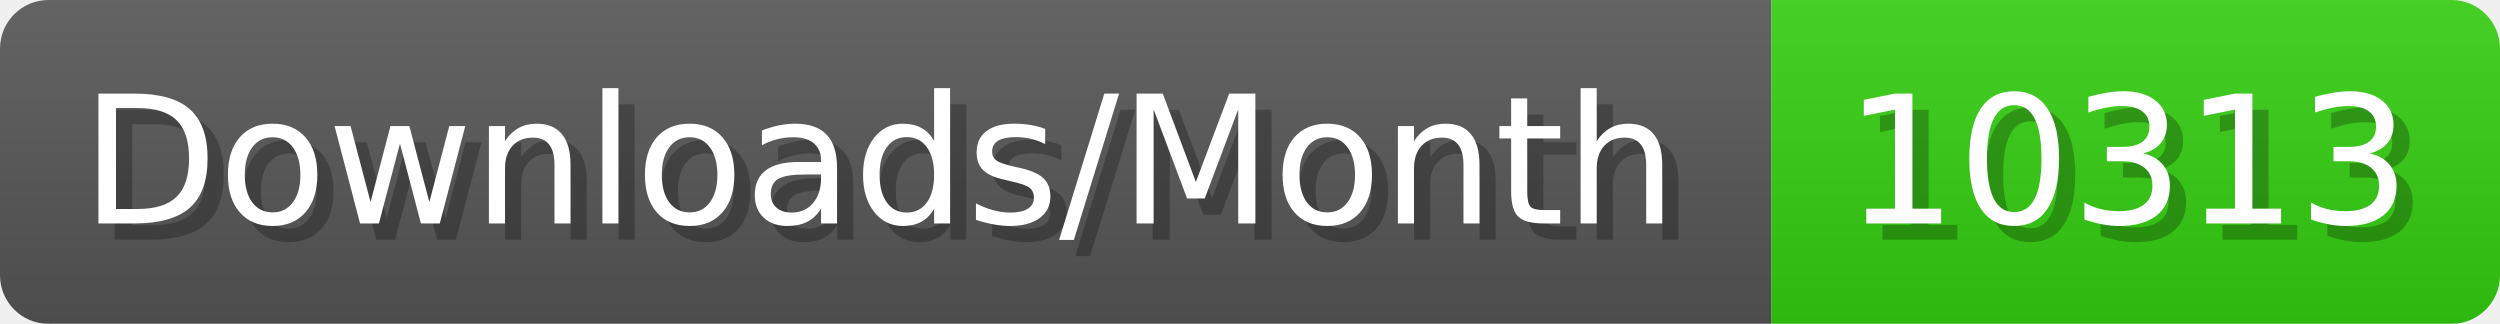
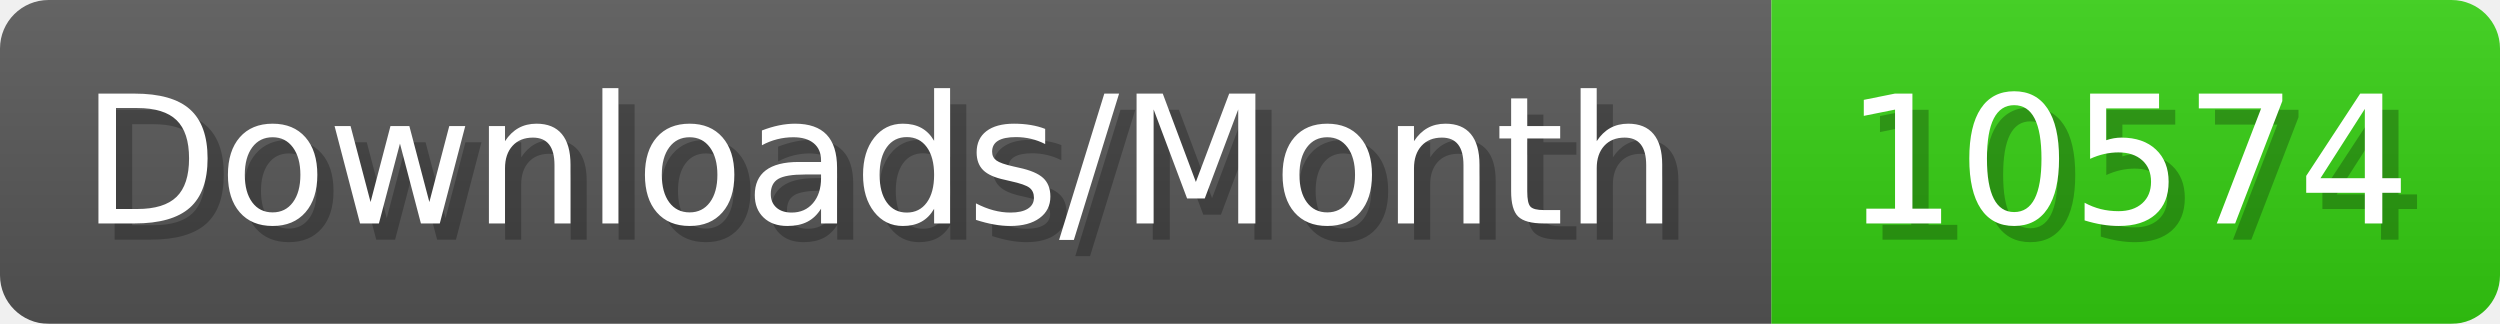
- <svg xmlns="http://www.w3.org/2000/svg" width="154.4" height="20" viewBox="0 0 1544 200" role="img" aria-label="Downloads/Month: 10313">
+ <svg xmlns="http://www.w3.org/2000/svg" width="154.4" height="20" viewBox="0 0 1544 200" role="img" aria-label="Downloads/Month: 10574">
  <linearGradient id="YlXUI" x2="0" y2="100%">
    <stop offset="0" stop-opacity=".1" stop-color="#EEE" />
    <stop offset="1" stop-opacity=".1" />
  </linearGradient>
  <mask id="JHhop">
    <rect width="1544" height="200" rx="30" fill="#FFF" />
  </mask>
  <g mask="url(#JHhop)">
    <rect width="1094" height="200" fill="#555" />
    <rect width="450" height="200" fill="#3C1" x="1094" />
    <rect width="1544" height="200" fill="url(#YlXUI)" />
  </g>
  <g aria-hidden="true" fill="#fff" text-anchor="start" font-family="Verdana,DejaVu Sans,sans-serif" font-size="110">
    <text x="60" y="148" textLength="994" fill="#000" opacity="0.25">Downloads/Month</text>
    <text x="50" y="138" textLength="994">Downloads/Month</text>
-     <text x="1149" y="148" textLength="350" fill="#000" opacity="0.25">10313</text>
-     <text x="1139" y="138" textLength="350">10313</text>
+     <text x="1149" y="148" textLength="350" fill="#000" opacity="0.25">10574</text>
+     <text x="1139" y="138" textLength="350">10574</text>
  </g>
</svg>
